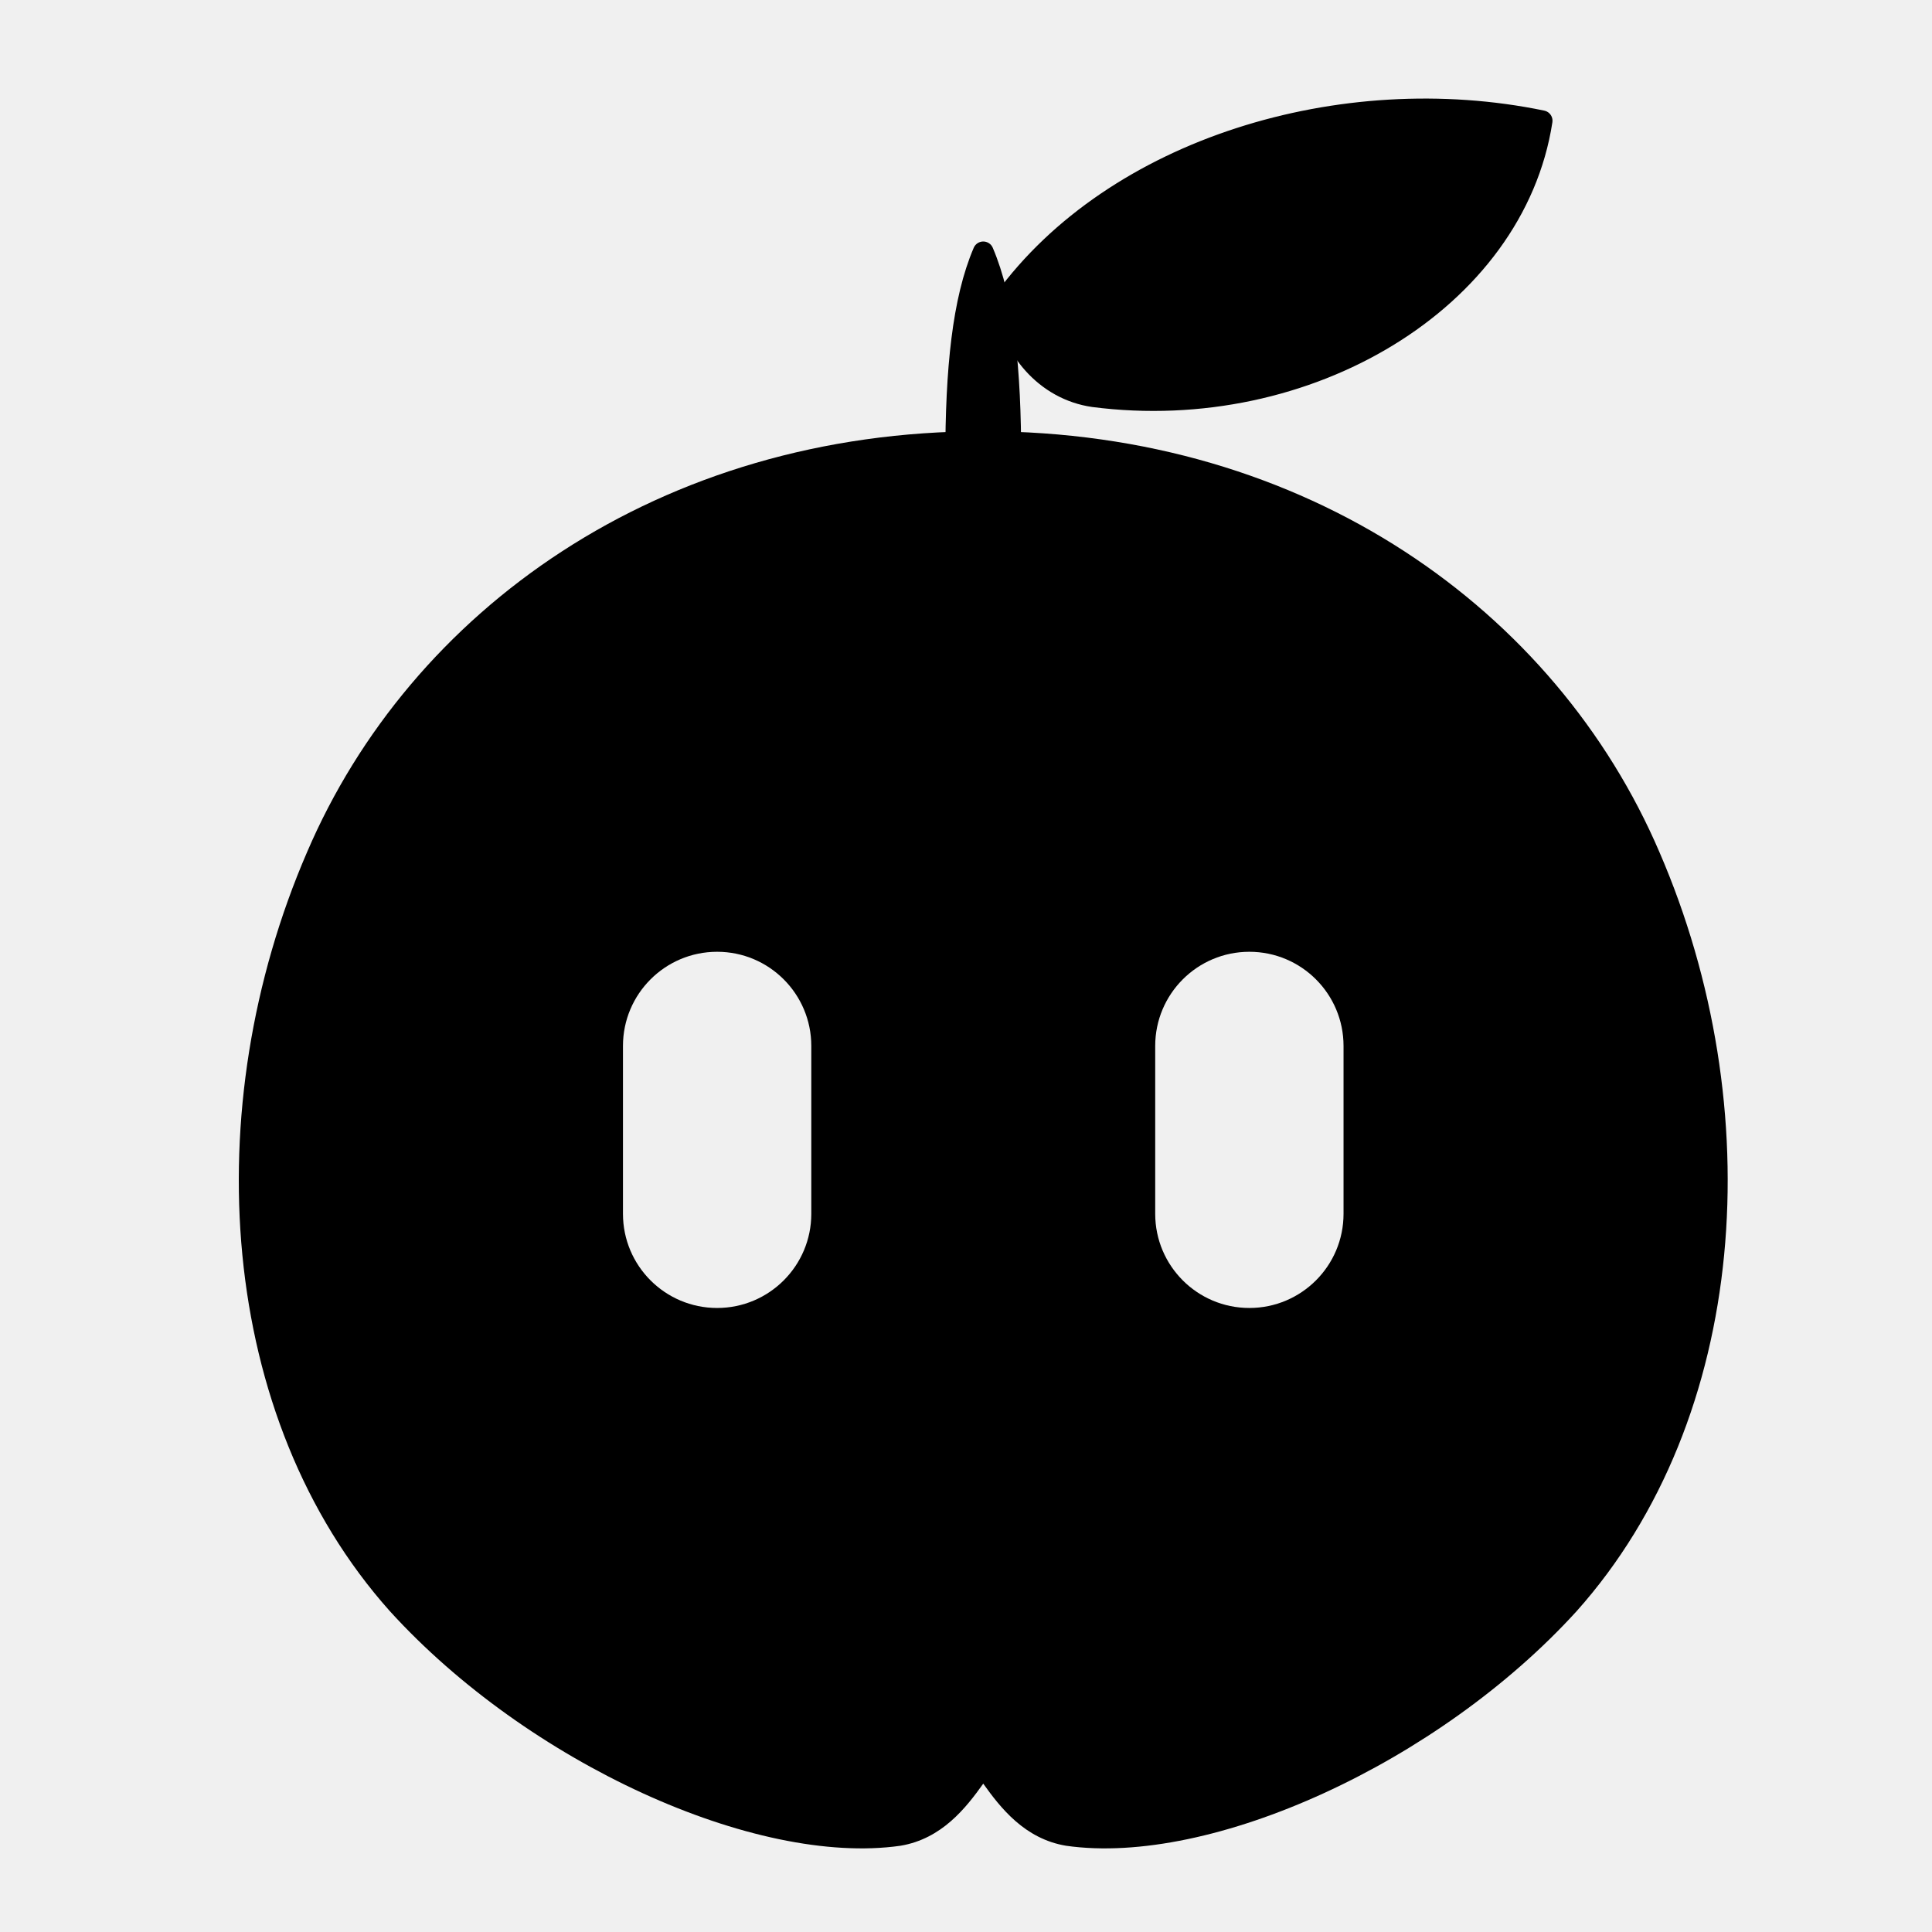
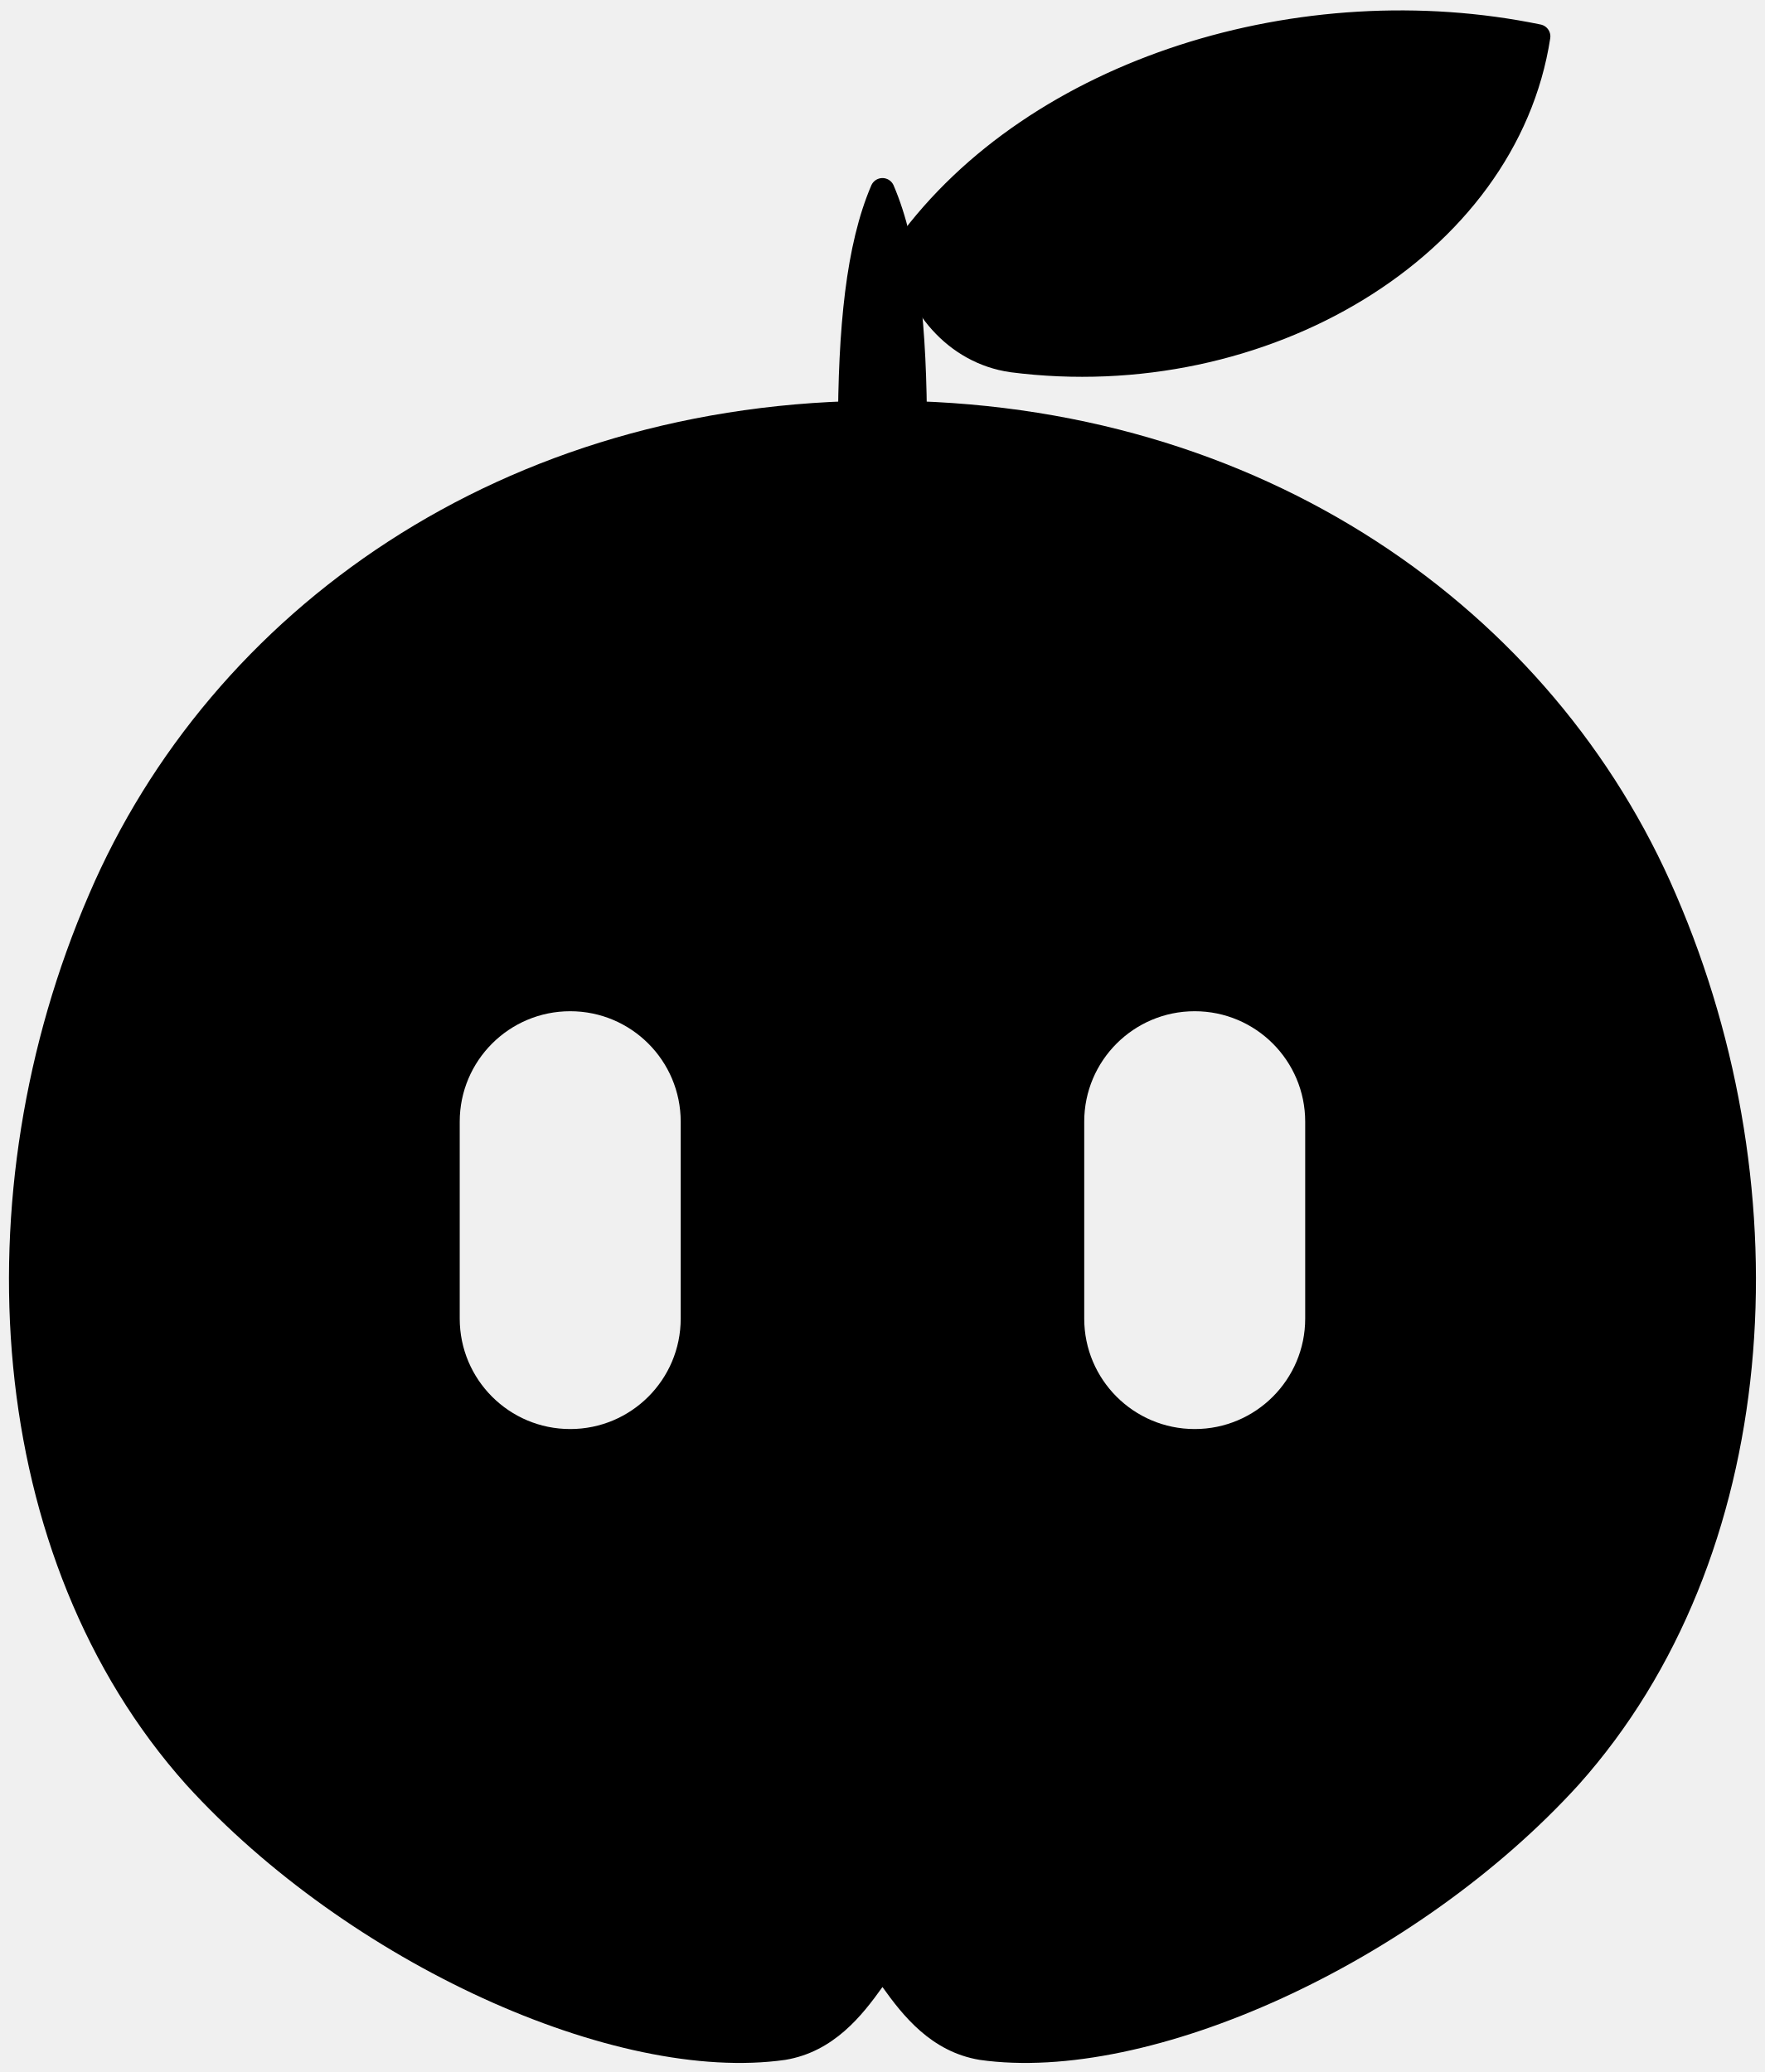
- <svg xmlns="http://www.w3.org/2000/svg" width="612" height="612" viewBox="21 -21 560 560">
+ <svg xmlns="http://www.w3.org/2000/svg" width="436" height="512" viewBox="88 5 436 512">
  <defs>
    <mask id="mono-eyes" maskUnits="userSpaceOnUse" x="-200" y="-200" width="1200" height="1200">
      <rect x="-200" y="-200" width="1200" height="1200" fill="#fff" />
      <rect x="201.569" y="254.878" width="54.589" height="103.245" rx="27.295" fill="#000" />
      <rect x="355.842" y="254.878" width="54.589" height="103.245" rx="27.295" fill="#000" />
    </mask>
  </defs>
  <g mask="url(#mono-eyes)" fill="#000">
    <path d="M298 112c0-26 2-46 8-60 6 14 8 34 8 60Z" stroke="#000" stroke-width="6" stroke-linejoin="round" />
    <path d="M312 66c32-44 98-64 156-52-8 52-68 88-130 80-14-2-24-14-26-28Z" stroke="#000" stroke-width="6" stroke-linejoin="round" />
    <path d="M306 104c94 0 166 52 196 122 32 74 26 164-24 220-40 44-106 74-148 68-12-2-19-11-24-18-5 7-12 16-24 18-42 6-108-24-148-68-50-56-56-146-24-220 30-70 102-122 196-122Z" />
  </g>
</svg>
